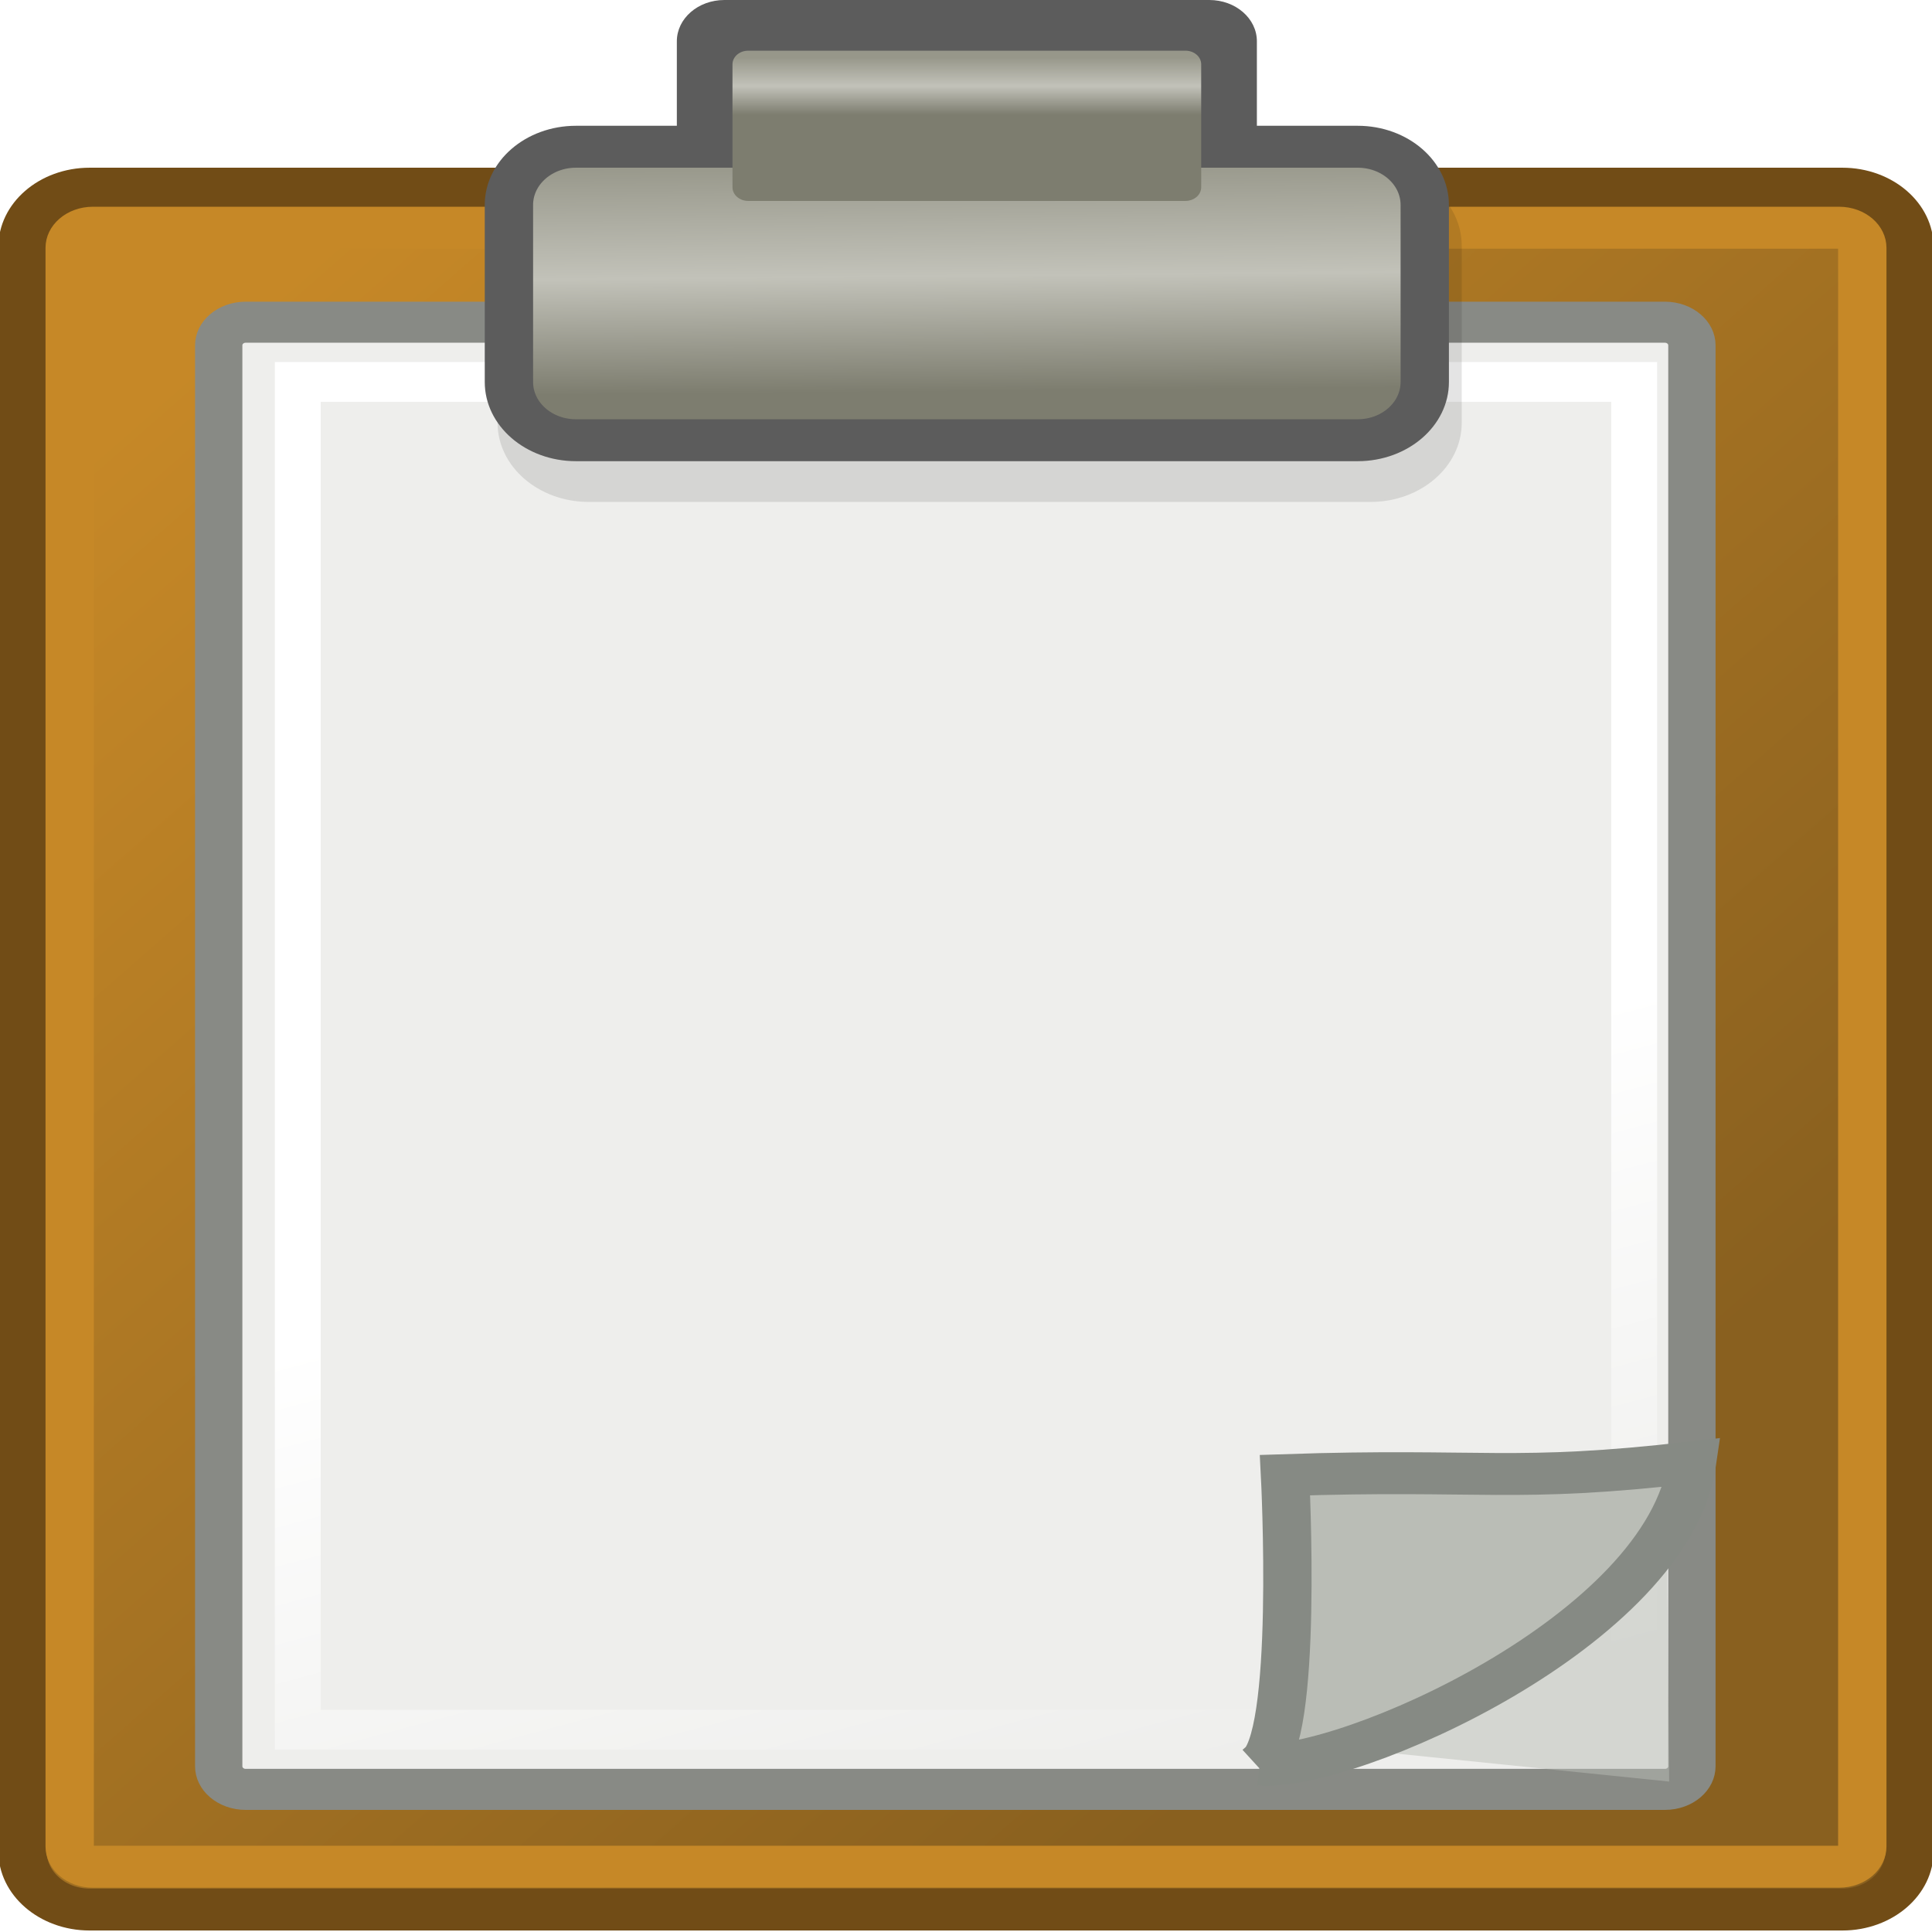
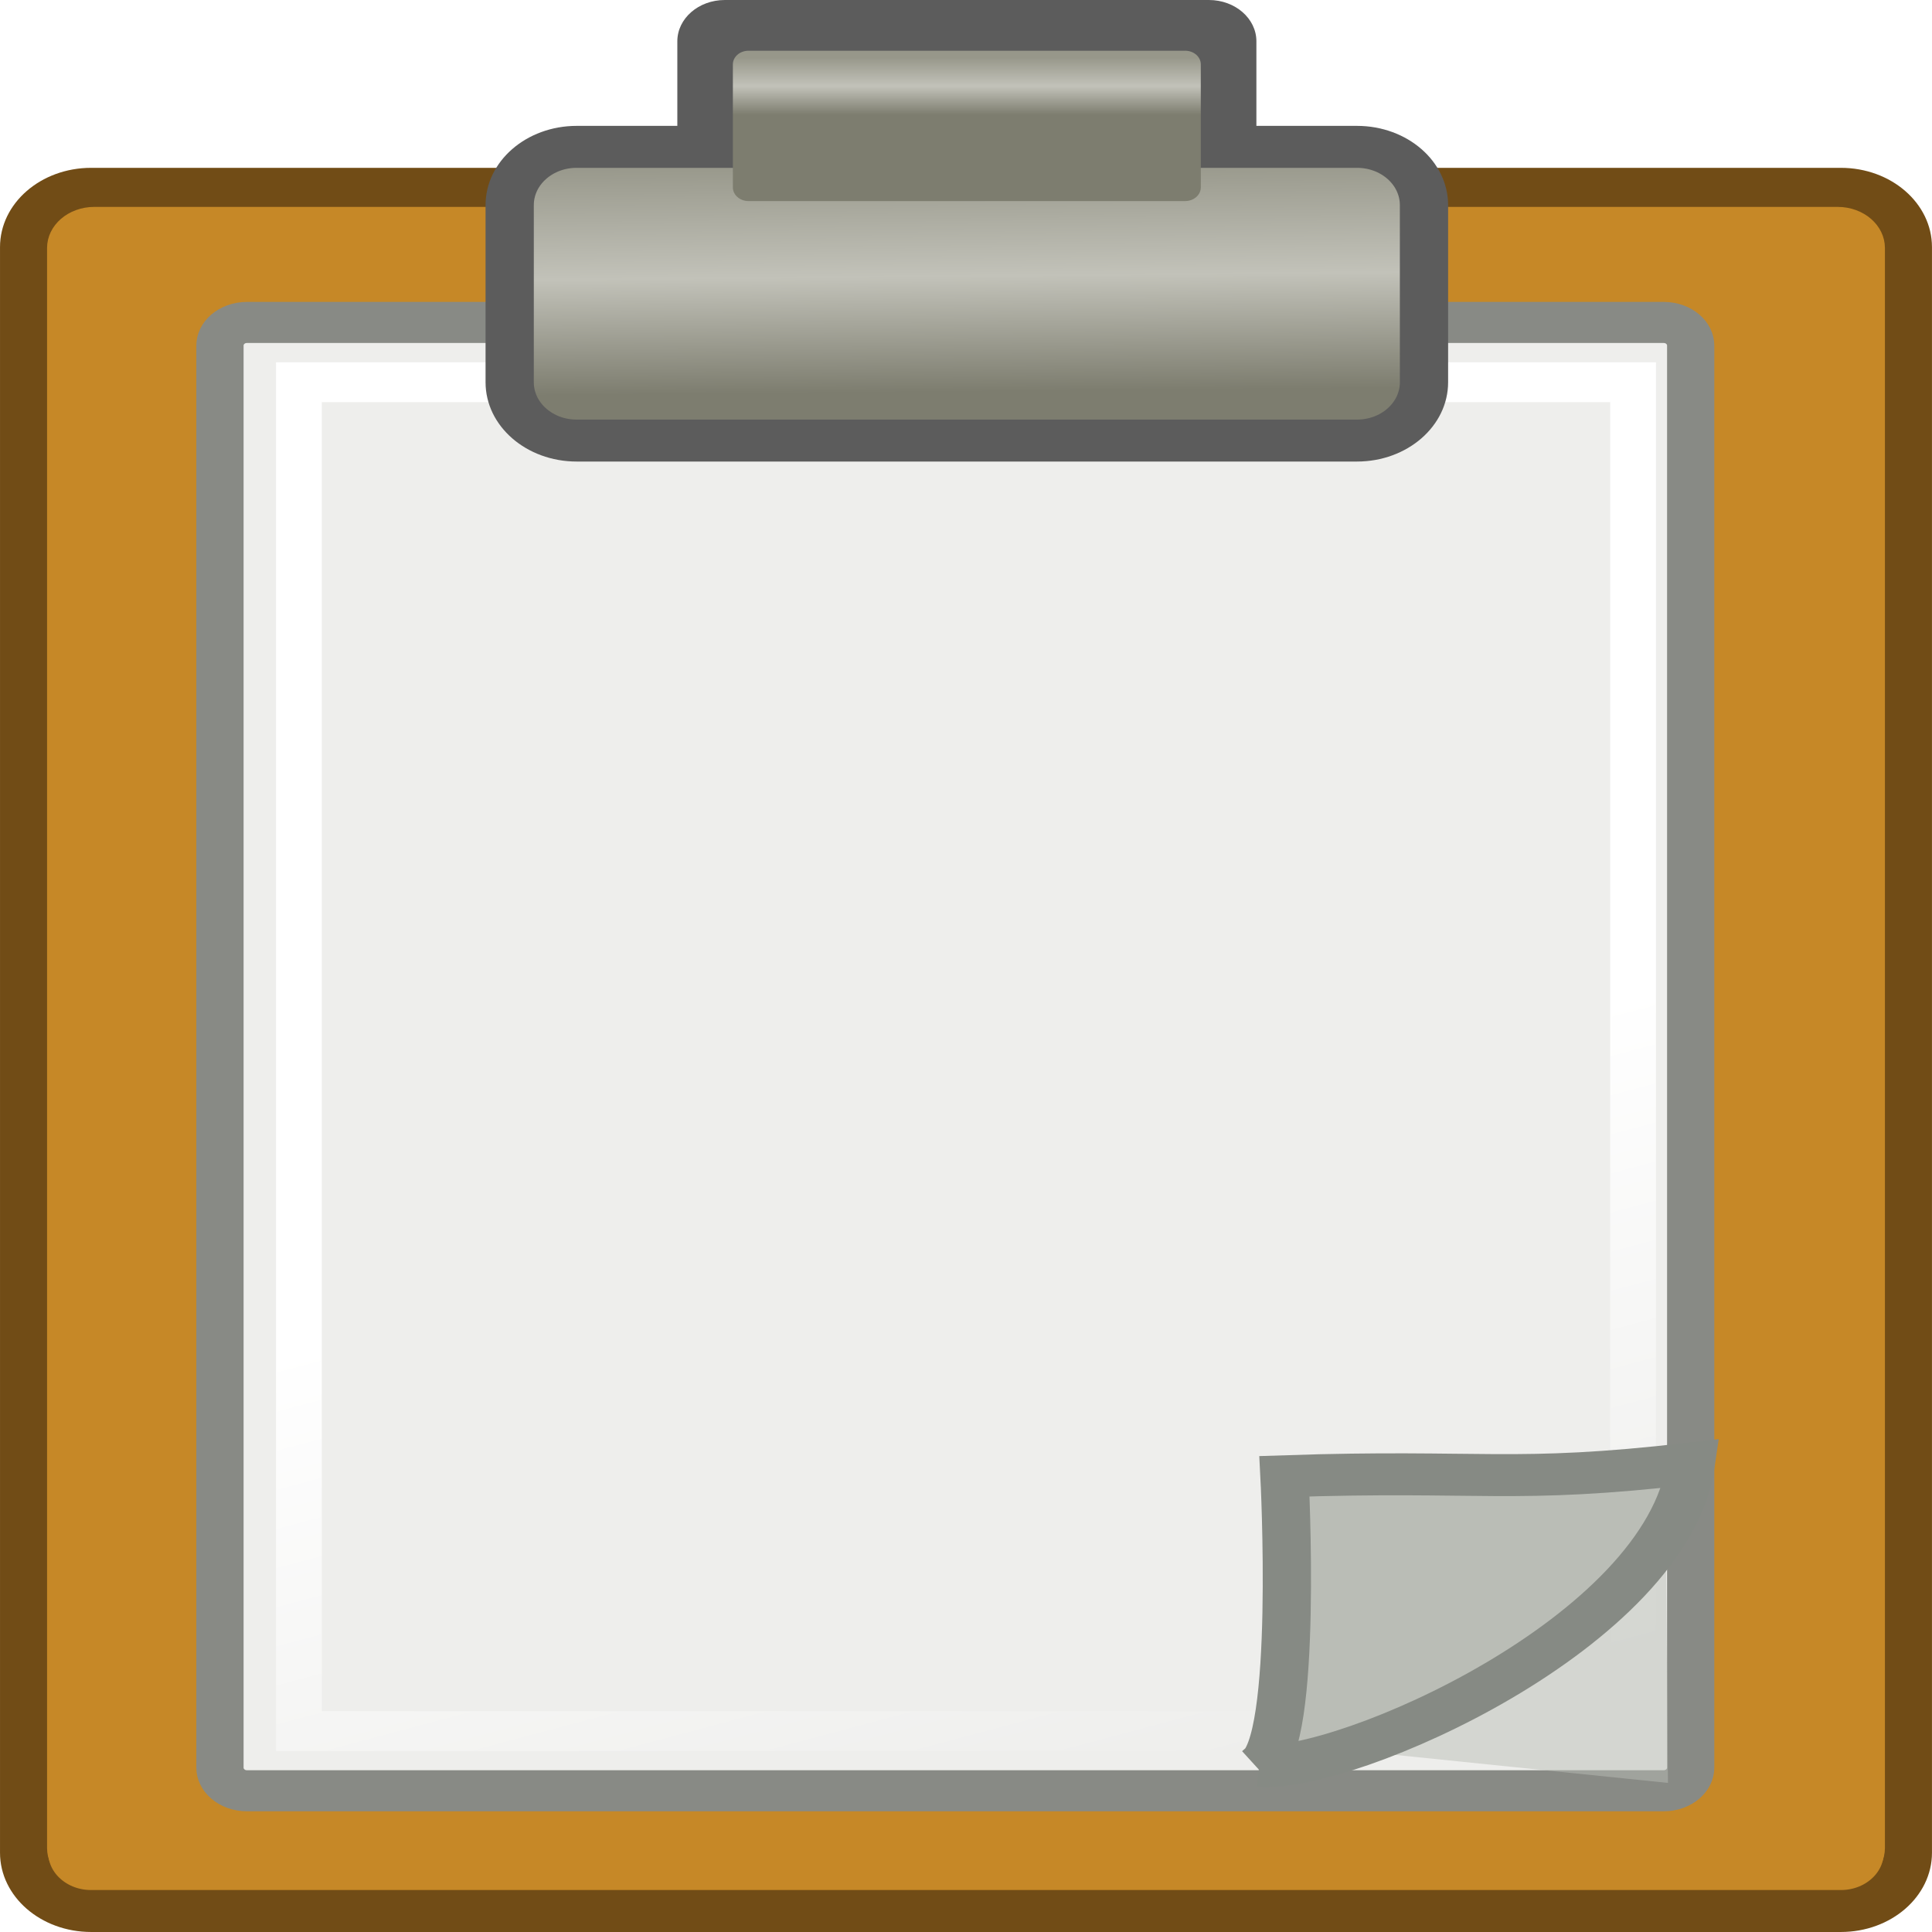
<svg xmlns="http://www.w3.org/2000/svg" xmlns:ns1="http://www.openswatchbook.org/uri/2009/osb" xmlns:xlink="http://www.w3.org/1999/xlink" width="16" height="16" viewBox="0 0 16 16" id="svg30571" version="1.1">
  <defs id="defs30573">
    <linearGradient id="linearGradient19282" ns1:paint="solid" gradientTransform="matrix(1.217861,0,0,1.043881,356.6917,1794.496)">
      <stop style="stop-color:#666666;stop-opacity:1;" offset="0" id="stop19284" />
    </linearGradient>
    <linearGradient id="linearGradient5148">
      <stop id="stop5150" stop-color="#d0d0d0" />
      <stop offset="1" id="stop5152" stop-color="#ececec" />
    </linearGradient>
-     <linearGradient xlink:href="#linearGradient14484" id="linearGradient14490" x1="6.107" y1="10.451" x2="33.857" y2="37.88" gradientUnits="userSpaceOnUse" />
    <linearGradient id="linearGradient14484">
      <stop style="stop-color:#c68827;stop-opacity:1;" offset="0" id="stop14486" />
      <stop style="stop-color:#89601f;stop-opacity:1;" offset="1" id="stop14488" />
    </linearGradient>
    <linearGradient id="linearGradient15218">
      <stop style="stop-color:#f0f0ef;stop-opacity:1;" offset="0" id="stop15220" />
      <stop id="stop2269" offset="0.599" style="stop-color:#e8e8e8;stop-opacity:1;" />
      <stop id="stop2267" offset="0.828" style="stop-color:#ffffff;stop-opacity:1;" />
      <stop style="stop-color:#d8d8d3;stop-opacity:1;" offset="1" id="stop15222" />
    </linearGradient>
    <linearGradient xlink:href="#linearGradient2259" id="linearGradient2265" x1="26.076" y1="26.697" x2="30.811" y2="42.007" gradientUnits="userSpaceOnUse" gradientTransform="matrix(0.9529257,0,0,0.9443537,1.088896,2.057597)" />
    <linearGradient id="linearGradient2259">
      <stop style="stop-color:#ffffff;stop-opacity:1;" offset="0" id="stop2261" />
      <stop style="stop-color:#ffffff;stop-opacity:0;" offset="1" id="stop2263" />
    </linearGradient>
    <linearGradient xlink:href="#linearGradient15234" id="linearGradient15240" x1="25.405" y1="3.818" x2="25.464" y2="9.323" gradientUnits="userSpaceOnUse" gradientTransform="matrix(1.052632,0,0,1,-1.789474,0)" />
    <linearGradient id="linearGradient15234">
      <stop style="stop-color:#97978a;stop-opacity:1;" offset="0" id="stop15236" />
      <stop id="stop15242" offset="0.5" style="stop-color:#c2c2b9;stop-opacity:1;" />
      <stop style="stop-color:#7d7d6f;stop-opacity:1;" offset="1" id="stop15238" />
    </linearGradient>
    <linearGradient xlink:href="#linearGradient15234" id="linearGradient2283" gradientUnits="userSpaceOnUse" gradientTransform="matrix(0.538743,0,0,0.511806,10.8008,-0.58264)" x1="25.405" y1="3.818" x2="25.405" y2="6.481" />
    <linearGradient id="linearGradient2224">
      <stop style="stop-color:#7c7c7c;stop-opacity:1;" offset="0" id="stop2226" />
      <stop style="stop-color:#b8b8b8;stop-opacity:1;" offset="1" id="stop2228" />
    </linearGradient>
    <linearGradient id="linearGradient4169-3">
      <stop id="stop4171" stop-color="#ffffff" />
      <stop id="stop4177" offset="0.5" stop-color="#e6ff8f" stop-opacity="0.932" />
      <stop offset="1" id="stop4173" stop-color="#ff3a20" stop-opacity="0.019" />
    </linearGradient>
  </defs>
  <g id="layer1" transform="translate(0,-1036.362)">
    <g style="display:inline" id="gimp-layer" transform="translate(6.6912468e-8,1036.362)">
      <rect y="0.208" x="0.208" height="15.584" width="15.584" id="rect4002" style="color:#000000;clip-rule:nonzero;display:inline;overflow:visible;visibility:visible;opacity:0;isolation:auto;mix-blend-mode:normal;color-interpolation:sRGB;color-interpolation-filters:linearRGB;solid-color:#000000;solid-opacity:1;fill:none;fill-opacity:1;fill-rule:nonzero;stroke:#000000;stroke-width:0.416;stroke-linecap:round;stroke-linejoin:miter;stroke-miterlimit:4;stroke-dasharray:none;stroke-dashoffset:0;stroke-opacity:1;color-rendering:auto;image-rendering:auto;shape-rendering:auto;text-rendering:auto;enable-background:accumulate" />
    </g>
-     <g id="g3216" transform="matrix(0.4003005,0,0,0.3472177,-1.60007,1036.362)">
-       <rect ry="1.388" rx="1.388" y="4.5" x="4.464" height="41.045" width="39.036" id="rect12368" style="opacity:1;fill:url(#linearGradient14490);fill-opacity:1;fill-rule:evenodd;stroke:#714c16;stroke-width:1;stroke-linecap:butt;stroke-linejoin:miter;stroke-miterlimit:4;stroke-dasharray:none;stroke-dashoffset:0;stroke-opacity:1" />
+     <g id="g3216" transform="matrix(0.3996313,0,0,0.3474843,-1.584021,1036.362)">
+       <rect ry="1.388" rx="1.388" y="4.5" x="4.464" height="41.045" width="39.036" id="rect12368" style="opacity:1;fill:#c68827;fill-opacity:1;fill-rule:evenodd;stroke:#714c16;stroke-width:1;stroke-linecap:butt;stroke-linejoin:miter;stroke-miterlimit:4;stroke-dasharray:none;stroke-dashoffset:0;stroke-opacity:1" />
      <rect ry="0.551" rx="0.558" y="7.685" x="8.522" height="34.994" width="30.478" id="rect12413" style="opacity:1;fill:#eeeeec;fill-opacity:1;fill-rule:evenodd;stroke:#888a85;stroke-width:0.979;stroke-linecap:butt;stroke-linejoin:miter;stroke-miterlimit:4;stroke-dasharray:none;stroke-dashoffset:0;stroke-opacity:1" />
      <rect ry="0.984" rx="0.984" y="0" x="18" height="4" width="12" id="rect13756" style="opacity:1;fill:#5c5c5c;fill-opacity:1;fill-rule:evenodd;stroke:none;stroke-width:1;stroke-linecap:butt;stroke-linejoin:miter;stroke-miterlimit:4;stroke-dasharray:none;stroke-dashoffset:0;stroke-opacity:1" />
      <rect ry="0" rx="0" y="9.109" x="10.158" height="32.147" width="27.648" id="rect15244" style="opacity:1;fill:none;fill-opacity:1;fill-rule:evenodd;stroke:url(#linearGradient2265);stroke-width:0.949;stroke-linecap:butt;stroke-linejoin:miter;stroke-miterlimit:4;stroke-dasharray:none;stroke-dashoffset:0;stroke-opacity:1" />
      <rect ry="0.479" rx="0.479" y="5.431" x="5.439" height="39.093" width="37.086" id="rect15974" style="opacity:1;fill:none;fill-opacity:1;fill-rule:evenodd;stroke:#c68827;stroke-width:1;stroke-linecap:butt;stroke-linejoin:miter;stroke-miterlimit:4;stroke-dasharray:none;stroke-dashoffset:0;stroke-opacity:1" />
-       <rect style="opacity:0.108;fill:#000000;fill-opacity:1;fill-rule:evenodd;stroke:#000000;stroke-width:1;stroke-linecap:butt;stroke-linejoin:miter;stroke-miterlimit:4;stroke-dasharray:none;stroke-dashoffset:0;stroke-opacity:1" id="rect2208" width="18.947" height="7" x="14.791" y="4.472" rx="1.388" ry="1.388" />
      <rect style="opacity:1;fill:url(#linearGradient15240);fill-opacity:1;fill-rule:evenodd;stroke:#5c5c5c;stroke-width:1;stroke-linecap:butt;stroke-linejoin:miter;stroke-miterlimit:4;stroke-dasharray:none;stroke-dashoffset:0;stroke-opacity:1" id="rect2285" width="18.947" height="7" x="14.526" y="3.5" rx="1.388" ry="1.388" />
      <rect style="opacity:1;fill:url(#linearGradient2283);fill-opacity:1;fill-rule:evenodd;stroke:none;stroke-width:1;stroke-linecap:butt;stroke-linejoin:miter;stroke-miterlimit:4;stroke-dasharray:none;stroke-dashoffset:0;stroke-opacity:1" id="rect2281" width="9.697" height="3.583" x="19.151" y="1.209" rx="0.325" ry="0.325" />
      <path id="path2212" d="m 38.485,36.572 0.044,5.92 -7.647,-0.903 z" style="color:#000000;display:inline;overflow:visible;visibility:visible;opacity:0.489;fill:#babdb6;fill-opacity:1;fill-rule:evenodd;stroke:none;stroke-width:1;stroke-linecap:butt;stroke-linejoin:miter;stroke-miterlimit:4;stroke-dasharray:none;stroke-dashoffset:0;stroke-opacity:1;marker:none;marker-start:none;marker-mid:none;marker-end:none" />
      <path id="path2210" d="m 30.059,42.087 c 1.791,0.168 8.456,-3.189 8.947,-7.207 -3.697,0.491 -4.315,0.144 -8.424,0.303 0,0 0.289,6.405 -0.524,6.905 z" style="color:#000000;display:inline;overflow:visible;visibility:visible;opacity:1;fill:#babdb6;fill-opacity:1;fill-rule:evenodd;stroke:#868a84;stroke-width:1;stroke-linecap:butt;stroke-linejoin:miter;stroke-miterlimit:4;stroke-dasharray:none;stroke-dashoffset:0;stroke-opacity:1;marker:none;marker-start:none;marker-mid:none;marker-end:none" />
    </g>
  </g>
</svg>
